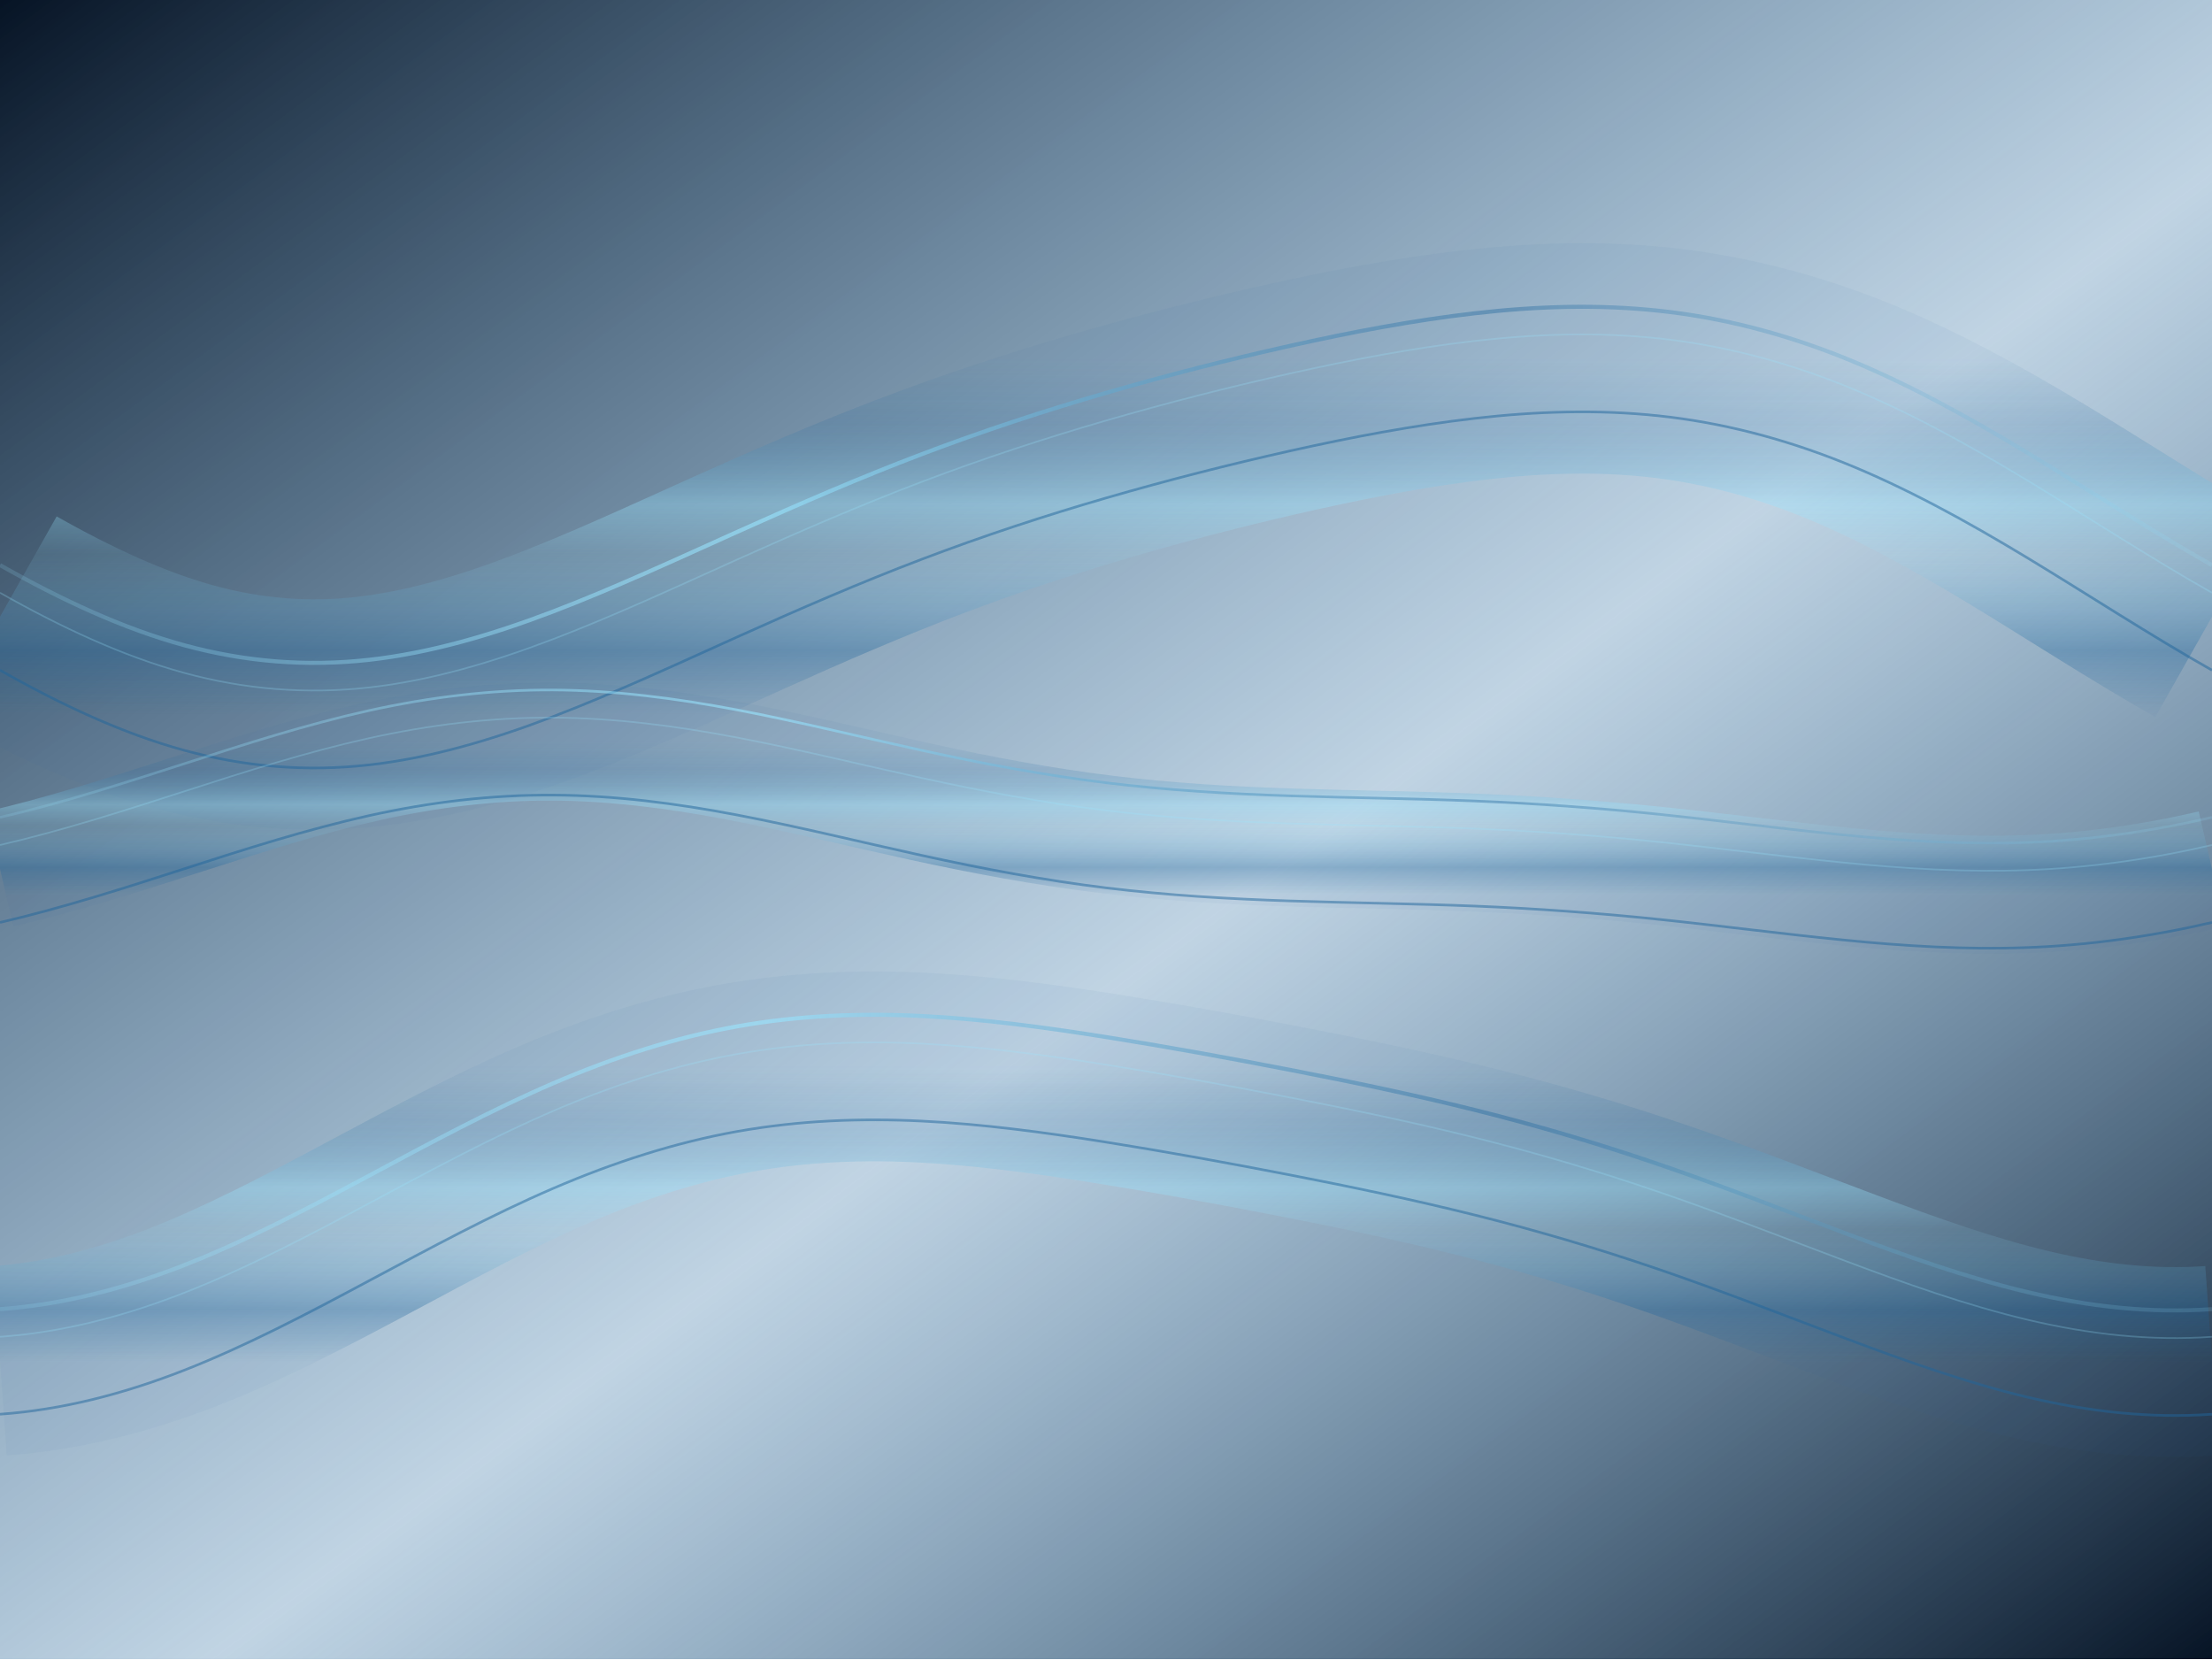
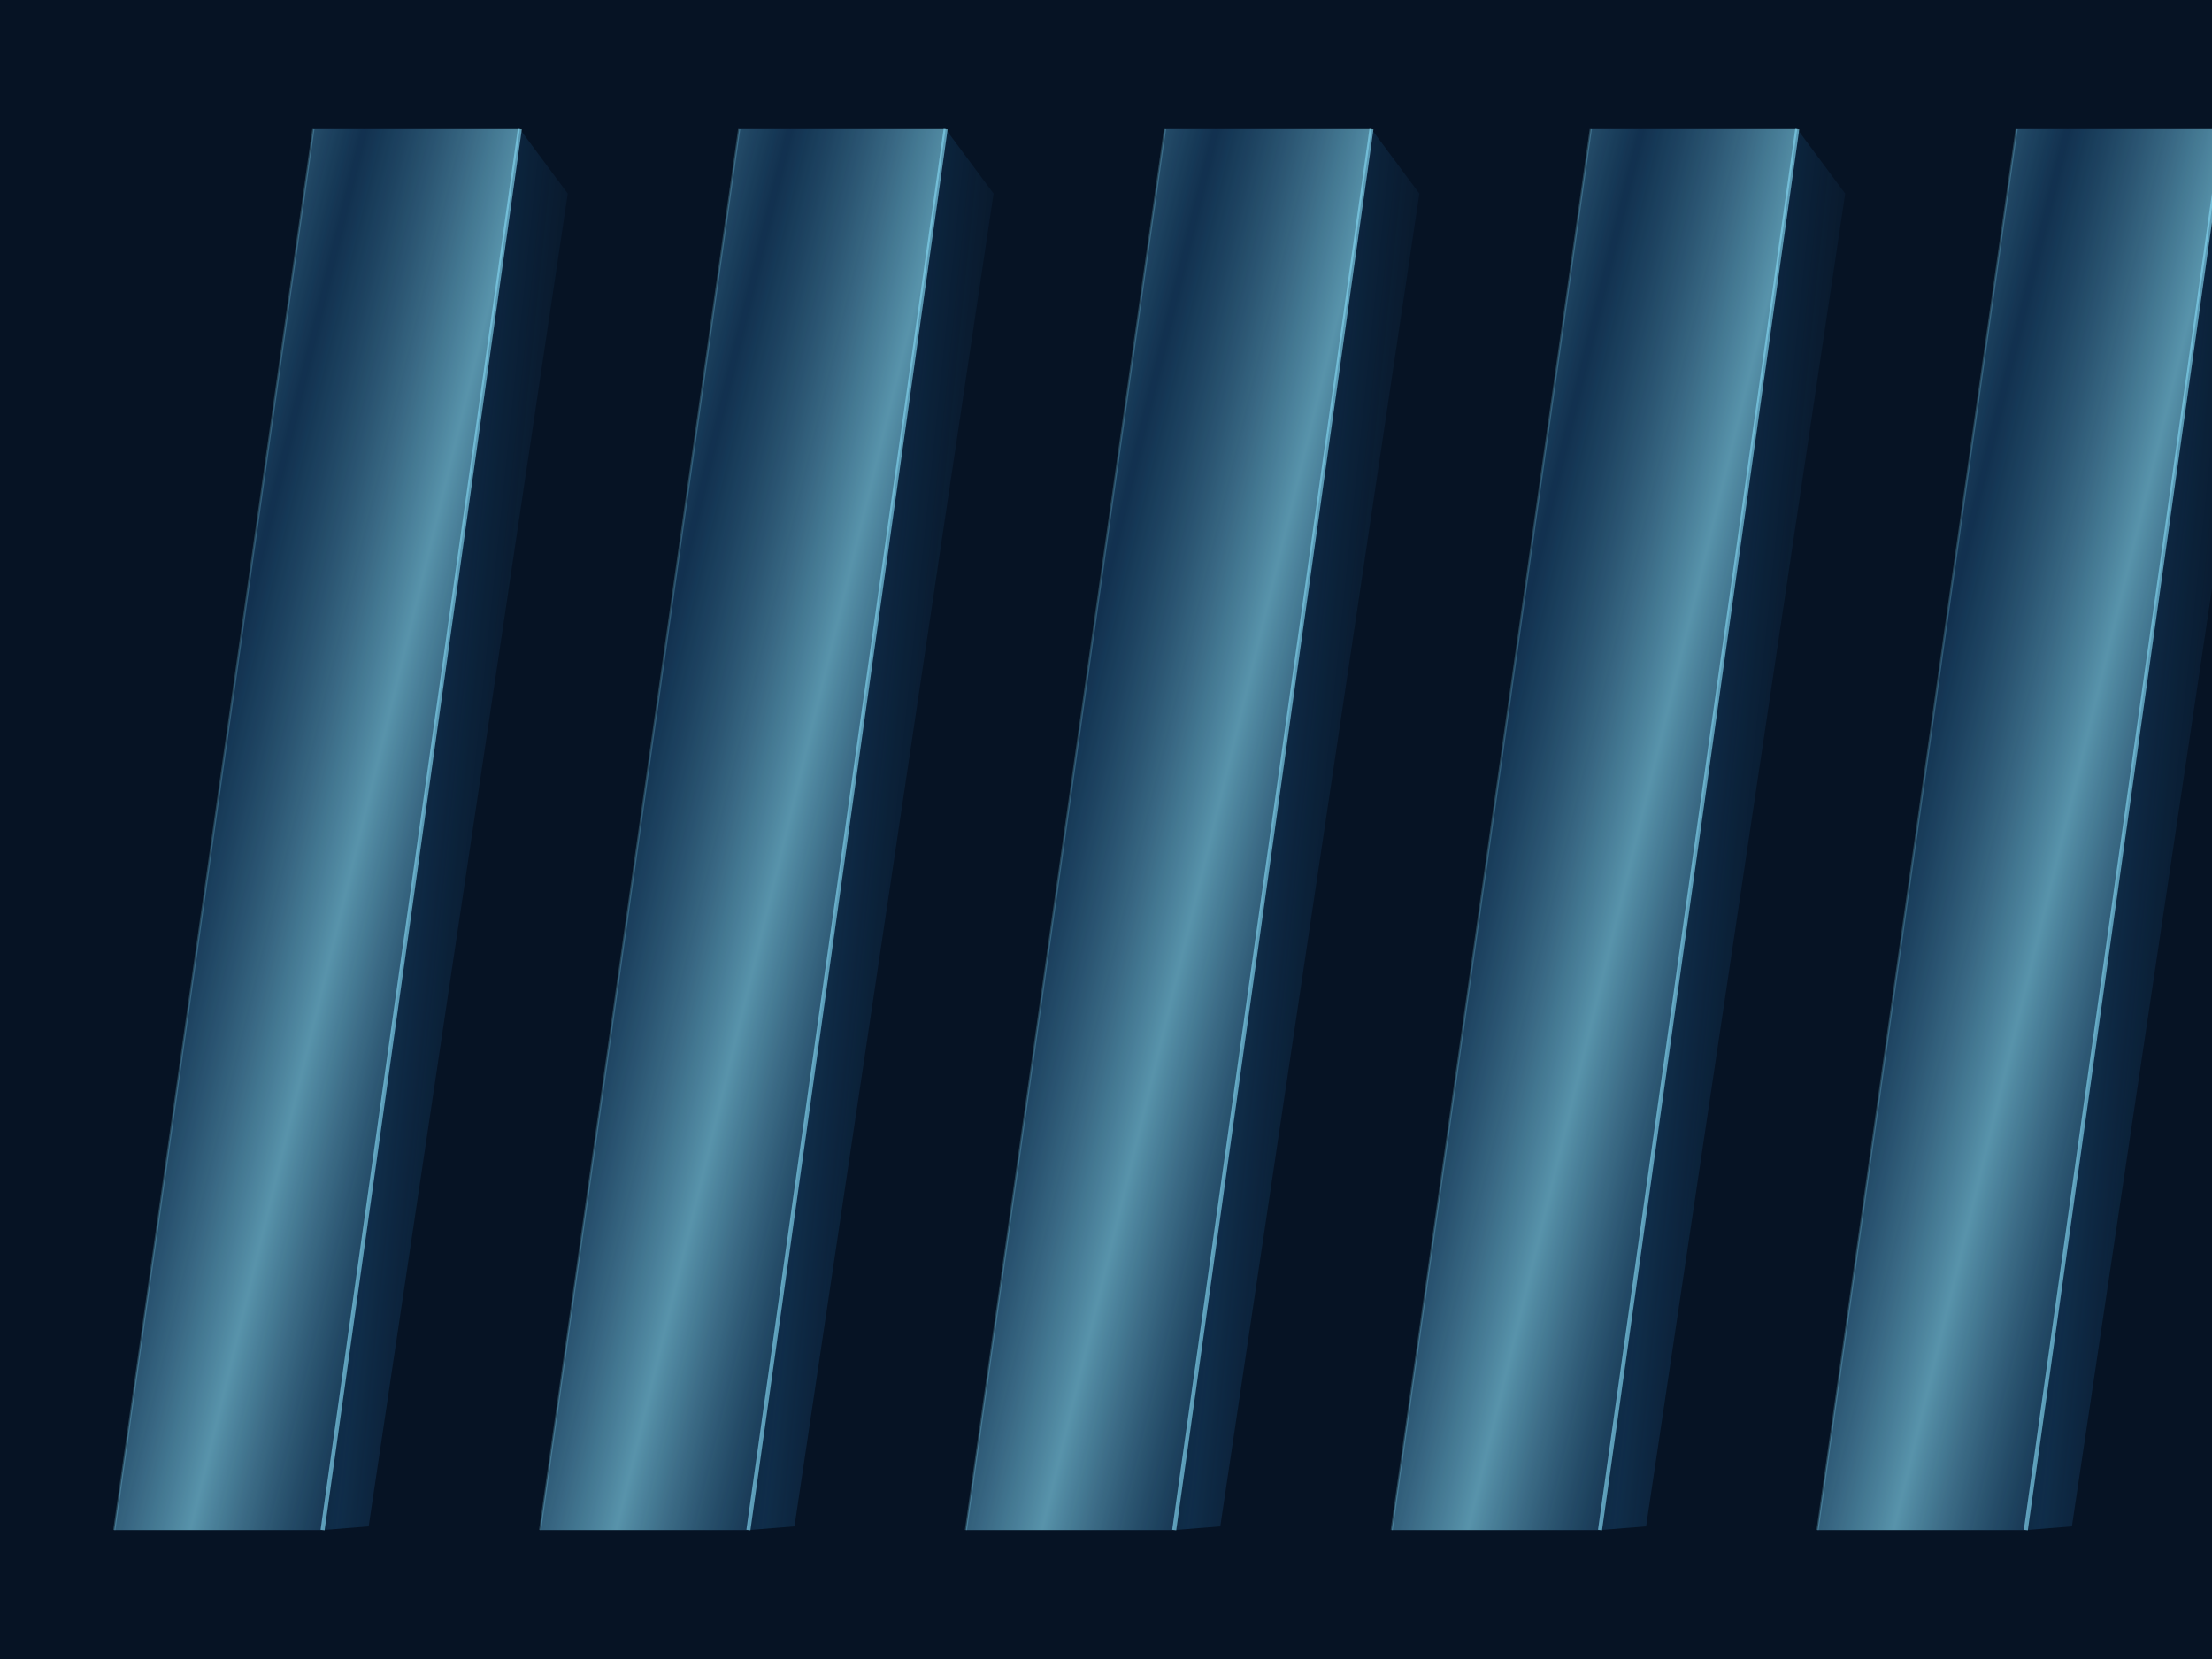
<svg xmlns="http://www.w3.org/2000/svg" width="1200" height="900" viewBox="0 0 1200 900" preserveAspectRatio="none">
  <defs>
-     <linearGradient id="bg" x1="0" y1="0" x2="1" y2="1">
-       <stop stop-color="#061324" />
-       <stop offset=".55" stop-color="#1f659c" stop-opacity=".28" />
-       <stop offset="1" stop-color="#061324" />
+     <linearGradient id="face" x1="0" y1="0" x2="1" y2=".85">
+       <stop stop-color="#225e90" stop-opacity=".20" />
+       <stop offset=".16" stop-color="#83d6f1" stop-opacity=".78" />
+       <stop offset=".36" stop-color="#225e90" stop-opacity=".50" />
+       <stop offset=".60" stop-color="#83d6f1" stop-opacity=".82" />
+       <stop offset=".83" stop-color="#225e90" stop-opacity=".42" />
+       <stop offset="1" stop-color="#83d6f1" stop-opacity=".16" />
    </linearGradient>
-     <linearGradient id="ribbon" x1="0" y1="0" x2="0" y2="1">
-       <stop stop-color="#1f659c" stop-opacity=".06" />
-       <stop offset=".18" stop-color="#1f659c" stop-opacity=".19" />
-       <stop offset=".41" stop-color="#98e5ff" stop-opacity=".41" />
-       <stop offset=".55" stop-color="#98e5ff" stop-opacity=".12" />
-       <stop offset=".82" stop-color="#1f659c" stop-opacity=".40" />
-       <stop offset="1" stop-color="#1f659c" stop-opacity=".05" />
+     <linearGradient id="shadow" x1="0" y1="0" x2="1" y2=".6">
+       <stop stop-color="#061324" stop-opacity=".20" />
+       <stop offset=".48" stop-color="#225e90" stop-opacity=".52" />
+       <stop offset="1" stop-color="#061324" stop-opacity=".13" />
    </linearGradient>
-     <linearGradient id="edge" x1="0" y1="0" x2="1" y2="0">
-       <stop stop-color="#98e5ff" stop-opacity=".2" />
-       <stop offset=".35" stop-color="#98e5ff" stop-opacity=".82" />
-       <stop offset=".68" stop-color="#1f659c" stop-opacity=".54" />
-       <stop offset="1" stop-color="#98e5ff" stop-opacity=".2" />
+     <linearGradient id="glass" x1="0" y1="0" x2=".7" y2="1">
+       <stop stop-color="#83d6f1" stop-opacity=".06" />
+       <stop offset=".35" stop-color="#83d6f1" stop-opacity=".65" />
+       <stop offset=".6" stop-color="#225e90" stop-opacity=".2" />
+       <stop offset="1" stop-color="#83d6f1" stop-opacity=".08" />
    </linearGradient>
  </defs>
-   <rect width="1200" height="900" fill="url(#bg)" />
-   <g fill="none" stroke-linejoin="round" stroke-linecap="butt">
-     <path d="M0 334.55 C 33.33 353.38 66.67 368.95 100 378.03 C 133.33 387.12 166.67 389.65 200 385.95 C 233.33 382.25 266.67 372.46 300 359.73 C 333.33 346.99 366.67 331.5 400 316.49 C 433.33 301.49 466.67 287.04 500 274.39 C 533.33 261.74 566.67 250.79 600 241.14 C 633.33 231.49 666.67 222.99 700 215.56 C 733.33 208.13 766.67 201.77 800 197.95 C 833.33 194.13 866.67 193.01 900 196.58 C 933.33 200.14 966.67 208.56 1000 221.91 C 1033.33 235.26 1066.67 253.55 1100 273.71 C 1133.33 293.88 1166.67 315.73 1200 334.55" stroke="url(#ribbon)" stroke-width="125" opacity=".85" />
-     <path d="M0 334.55 C 33.33 353.38 66.67 368.95 100 378.03 C 133.33 387.12 166.67 389.65 200 385.95 C 233.33 382.25 266.67 372.46 300 359.73 C 333.33 346.99 366.67 331.5 400 316.49 C 433.33 301.49 466.67 287.04 500 274.39 C 533.33 261.74 566.67 250.79 600 241.14 C 633.33 231.49 666.67 222.99 700 215.56 C 733.33 208.13 766.67 201.77 800 197.95 C 833.33 194.13 866.67 193.01 900 196.58 C 933.33 200.14 966.67 208.56 1000 221.91 C 1033.33 235.26 1066.67 253.55 1100 273.71 C 1133.33 293.88 1166.67 315.73 1200 334.55" transform="translate(0 -28)" stroke="url(#edge)" stroke-width="2.2" opacity=".75" />
-     <path d="M0 334.55 C 33.33 353.38 66.67 368.95 100 378.03 C 133.33 387.12 166.67 389.65 200 385.95 C 233.33 382.25 266.67 372.46 300 359.73 C 333.33 346.99 366.67 331.5 400 316.49 C 433.33 301.49 466.67 287.04 500 274.39 C 533.33 261.74 566.67 250.79 600 241.14 C 633.33 231.49 666.67 222.99 700 215.56 C 733.33 208.13 766.67 201.77 800 197.95 C 833.33 194.13 866.67 193.01 900 196.58 C 933.33 200.14 966.67 208.56 1000 221.91 C 1033.33 235.26 1066.67 253.55 1100 273.71 C 1133.33 293.88 1166.67 315.73 1200 334.55" transform="translate(0 -13)" stroke="#98e5ff" stroke-width=".9" opacity=".24" />
-     <path d="M0 334.55 C 33.33 353.38 66.67 368.95 100 378.03 C 133.33 387.12 166.67 389.65 200 385.95 C 233.33 382.25 266.67 372.46 300 359.73 C 333.33 346.99 366.67 331.5 400 316.49 C 433.33 301.49 466.67 287.04 500 274.39 C 533.33 261.74 566.67 250.79 600 241.14 C 633.33 231.49 666.67 222.99 700 215.56 C 733.33 208.13 766.67 201.77 800 197.95 C 833.33 194.13 866.67 193.01 900 196.58 C 933.33 200.14 966.67 208.56 1000 221.91 C 1033.33 235.26 1066.67 253.55 1100 273.71 C 1133.33 293.88 1166.67 315.73 1200 334.55" transform="translate(0 29)" stroke="#1f659c" stroke-width="1.4" opacity=".5" />
-     <path d="M0 738.15 C 33.33 735.79 66.67 727.32 100 714.26 C 133.33 701.2 166.67 683.7 200 665.86 C 233.33 648.02 266.67 630.04 300 615.69 C 333.33 601.34 366.67 590.69 400 584.75 C 433.33 578.81 466.67 577.48 500 579.13 C 533.33 580.78 566.67 585.24 600 590.55 C 633.33 595.85 666.67 601.93 700 608.39 C 733.33 614.85 766.67 621.79 800 630.09 C 833.33 638.39 866.67 648.2 900 659.61 C 933.33 671.02 966.67 684.05 1000 696.59 C 1033.33 709.13 1066.67 721.02 1100 728.92 C 1133.33 736.81 1166.67 740.51 1200 738.15" stroke="url(#ribbon)" stroke-width="103" opacity=".85" />
-     <path d="M0 738.15 C 33.33 735.79 66.67 727.32 100 714.26 C 133.33 701.2 166.67 683.7 200 665.86 C 233.33 648.02 266.67 630.04 300 615.69 C 333.33 601.34 366.67 590.69 400 584.75 C 433.33 578.81 466.67 577.48 500 579.13 C 533.33 580.78 566.67 585.24 600 590.55 C 633.33 595.85 666.67 601.93 700 608.39 C 733.33 614.85 766.67 621.79 800 630.09 C 833.33 638.39 866.67 648.2 900 659.61 C 933.33 671.02 966.67 684.05 1000 696.59 C 1033.33 709.13 1066.67 721.02 1100 728.92 C 1133.33 736.81 1166.67 740.51 1200 738.15" transform="translate(0 -28)" stroke="url(#edge)" stroke-width="2.2" opacity=".75" />
-     <path d="M0 738.15 C 33.33 735.79 66.67 727.32 100 714.26 C 133.33 701.2 166.67 683.7 200 665.86 C 233.33 648.02 266.67 630.04 300 615.69 C 333.33 601.34 366.67 590.69 400 584.75 C 433.33 578.81 466.67 577.48 500 579.13 C 533.33 580.78 566.67 585.24 600 590.55 C 633.33 595.85 666.67 601.93 700 608.39 C 733.33 614.85 766.67 621.79 800 630.09 C 833.33 638.39 866.67 648.2 900 659.61 C 933.33 671.02 966.67 684.05 1000 696.59 C 1033.33 709.13 1066.67 721.02 1100 728.92 C 1133.33 736.81 1166.67 740.51 1200 738.15" transform="translate(0 -13)" stroke="#98e5ff" stroke-width=".9" opacity=".24" />
-     <path d="M0 738.15 C 33.33 735.79 66.67 727.32 100 714.26 C 133.33 701.2 166.67 683.7 200 665.86 C 233.33 648.02 266.67 630.04 300 615.69 C 333.33 601.34 366.67 590.69 400 584.75 C 433.33 578.81 466.67 577.48 500 579.13 C 533.33 580.78 566.67 585.24 600 590.55 C 633.33 595.85 666.67 601.93 700 608.39 C 733.33 614.85 766.67 621.79 800 630.09 C 833.33 638.39 866.67 648.2 900 659.61 C 933.33 671.02 966.67 684.05 1000 696.59 C 1033.33 709.13 1066.67 721.02 1100 728.92 C 1133.33 736.81 1166.67 740.51 1200 738.15" transform="translate(0 29)" stroke="#1f659c" stroke-width="1.4" opacity=".5" />
-     <path d="M0 471.39 C 33.33 463.69 66.67 453.02 100 442.27 C 133.33 431.51 166.67 420.87 200 413.49 C 233.33 406.11 266.67 402.11 300 402.29 C 333.33 402.46 366.67 406.75 400 413.11 C 433.33 419.47 466.67 427.72 500 435.01 C 533.33 442.31 566.67 448.54 600 452.61 C 633.33 456.68 666.67 458.64 700 459.72 C 733.33 460.8 766.67 461.16 800 462.5 C 833.33 463.84 866.67 466.26 900 469.72 C 933.33 473.17 966.67 477.59 1000 480.9 C 1033.33 484.22 1066.67 486.25 1100 484.99 C 1133.33 483.74 1166.67 479.09 1200 471.39" stroke="url(#ribbon)" stroke-width="64" opacity=".85" />
-     <path d="M0 471.39 C 33.33 463.69 66.67 453.02 100 442.27 C 133.33 431.51 166.67 420.87 200 413.49 C 233.33 406.11 266.67 402.11 300 402.29 C 333.33 402.46 366.67 406.75 400 413.11 C 433.33 419.47 466.67 427.72 500 435.01 C 533.33 442.31 566.67 448.54 600 452.61 C 633.33 456.68 666.67 458.64 700 459.72 C 733.33 460.8 766.67 461.16 800 462.5 C 833.33 463.84 866.67 466.26 900 469.72 C 933.33 473.17 966.67 477.59 1000 480.9 C 1033.33 484.22 1066.67 486.25 1100 484.99 C 1133.33 483.74 1166.67 479.09 1200 471.39" transform="translate(0 -28)" stroke="url(#edge)" stroke-width="1.4" opacity=".75" />
-     <path d="M0 471.39 C 33.33 463.69 66.67 453.02 100 442.27 C 133.33 431.51 166.67 420.87 200 413.49 C 233.33 406.11 266.67 402.11 300 402.29 C 333.33 402.46 366.67 406.75 400 413.11 C 433.33 419.47 466.67 427.72 500 435.01 C 533.33 442.31 566.67 448.54 600 452.61 C 633.33 456.68 666.67 458.64 700 459.72 C 733.33 460.8 766.67 461.16 800 462.5 C 833.33 463.84 866.67 466.26 900 469.72 C 933.33 473.17 966.67 477.59 1000 480.9 C 1033.33 484.22 1066.67 486.25 1100 484.99 C 1133.33 483.74 1166.67 479.09 1200 471.39" transform="translate(0 -13)" stroke="#98e5ff" stroke-width=".9" opacity=".24" />
-     <path d="M0 471.39 C 33.33 463.69 66.67 453.02 100 442.27 C 133.33 431.51 166.67 420.87 200 413.49 C 233.33 406.11 266.67 402.11 300 402.29 C 333.33 402.46 366.67 406.75 400 413.11 C 433.33 419.47 466.67 427.72 500 435.01 C 533.33 442.31 566.67 448.54 600 452.61 C 633.33 456.68 666.67 458.64 700 459.72 C 733.33 460.8 766.67 461.16 800 462.5 C 833.33 463.84 866.67 466.26 900 469.72 C 933.33 473.17 966.67 477.59 1000 480.9 C 1033.33 484.22 1066.67 486.25 1100 484.99 C 1133.33 483.74 1166.67 479.09 1200 471.39" transform="translate(0 29)" stroke="#1f659c" stroke-width="1.4" opacity=".5" />
-   </g>
+   <rect width="1200" height="900" fill="#061324" />
+   <polygon points="170,70 282,70 175,830 62,830" fill="url(#face)" opacity="0.8" stroke="none" stroke-opacity=".30" stroke-width="1.5" />
+   <polygon points="282,70 308,105 200,828 175,830" fill="url(#shadow)" opacity="0.67" stroke="none" stroke-opacity=".30" stroke-width="1.5" />
+   <path d="M175 830 L282 70" fill="none" stroke="#83d6f1" stroke-width="2.2" opacity="0.66" />
+   <path d="M62 830 L170 70" fill="none" stroke="#83d6f1" stroke-width="1.2" opacity="0.25" />
+   <polygon points="401,70 513,70 406,830 293,830" fill="url(#face)" opacity="0.8" stroke="none" stroke-opacity=".30" stroke-width="1.5" />
+   <polygon points="513,70 539,105 431,828 406,830" fill="url(#shadow)" opacity="0.67" stroke="none" stroke-opacity=".30" stroke-width="1.5" />
+   <path d="M406 830 L513 70" fill="none" stroke="#83d6f1" stroke-width="2.2" opacity="0.66" />
+   <path d="M293 830 L401 70" fill="none" stroke="#83d6f1" stroke-width="1.2" opacity="0.25" />
+   <polygon points="632,70 744,70 637,830 524,830" fill="url(#face)" opacity="0.8" stroke="none" stroke-opacity=".30" stroke-width="1.5" />
+   <polygon points="744,70 770,105 662,828 637,830" fill="url(#shadow)" opacity="0.67" stroke="none" stroke-opacity=".30" stroke-width="1.5" />
+   <path d="M637 830 L744 70" fill="none" stroke="#83d6f1" stroke-width="2.2" opacity="0.66" />
+   <path d="M524 830 L632 70" fill="none" stroke="#83d6f1" stroke-width="1.2" opacity="0.25" />
+   <polygon points="863,70 975,70 868,830 755,830" fill="url(#face)" opacity="0.8" stroke="none" stroke-opacity=".30" stroke-width="1.5" />
+   <polygon points="975,70 1001,105 893,828 868,830" fill="url(#shadow)" opacity="0.67" stroke="none" stroke-opacity=".30" stroke-width="1.5" />
+   <path d="M868 830 L975 70" fill="none" stroke="#83d6f1" stroke-width="2.2" opacity="0.66" />
+   <path d="M755 830 L863 70" fill="none" stroke="#83d6f1" stroke-width="1.2" opacity="0.25" />
+   <polygon points="1094,70 1206,70 1099,830 986,830" fill="url(#face)" opacity="0.8" stroke="none" stroke-opacity=".30" stroke-width="1.5" />
+   <polygon points="1206,70 1232,105 1124,828 1099,830" fill="url(#shadow)" opacity="0.67" stroke="none" stroke-opacity=".30" stroke-width="1.5" />
+   <path d="M1099 830 L1206 70" fill="none" stroke="#83d6f1" stroke-width="2.2" opacity="0.66" />
+   <path d="M986 830 L1094 70" fill="none" stroke="#83d6f1" stroke-width="1.2" opacity="0.25" />
</svg>
